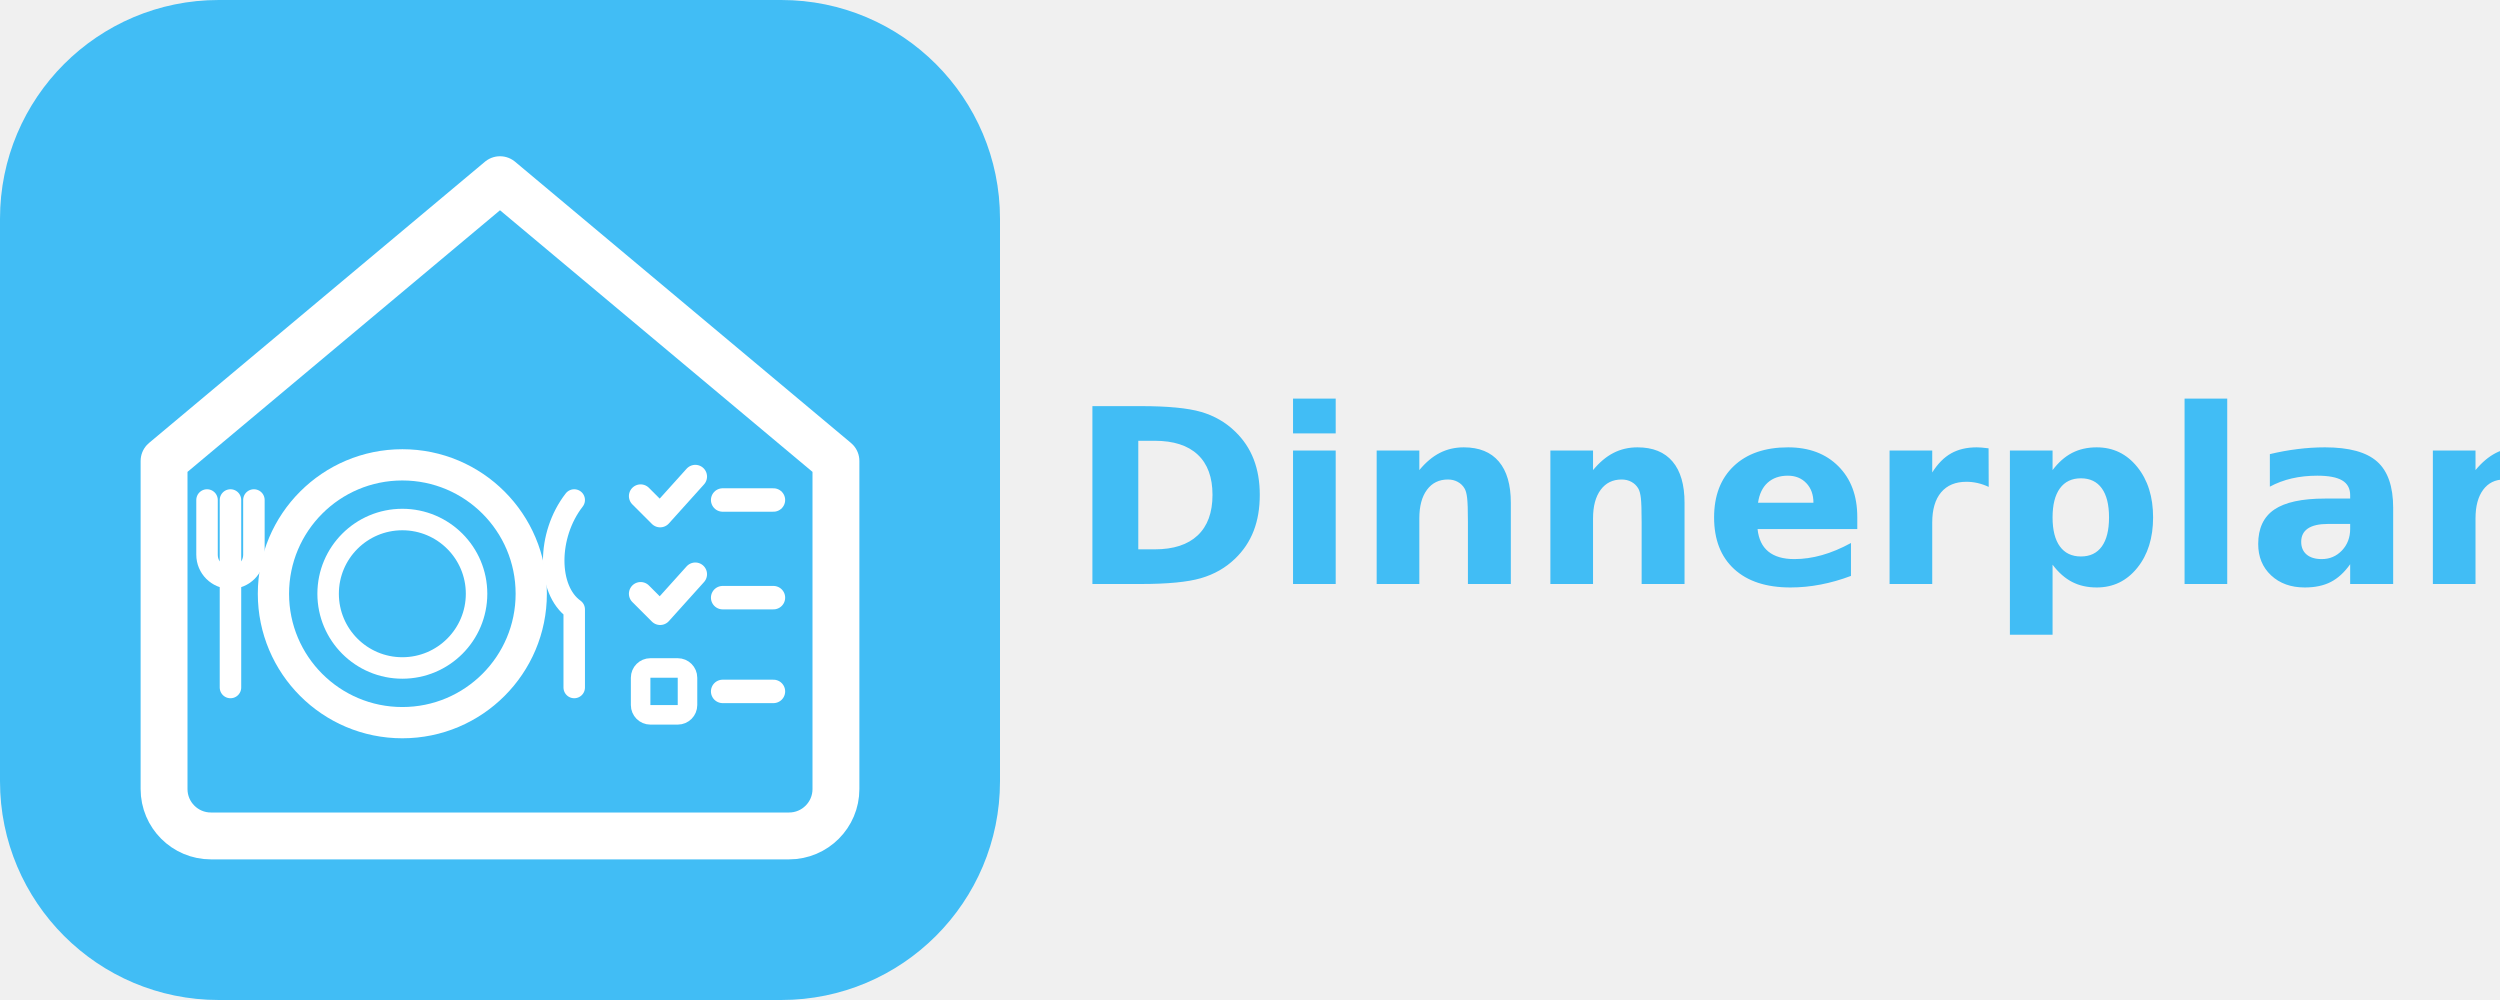
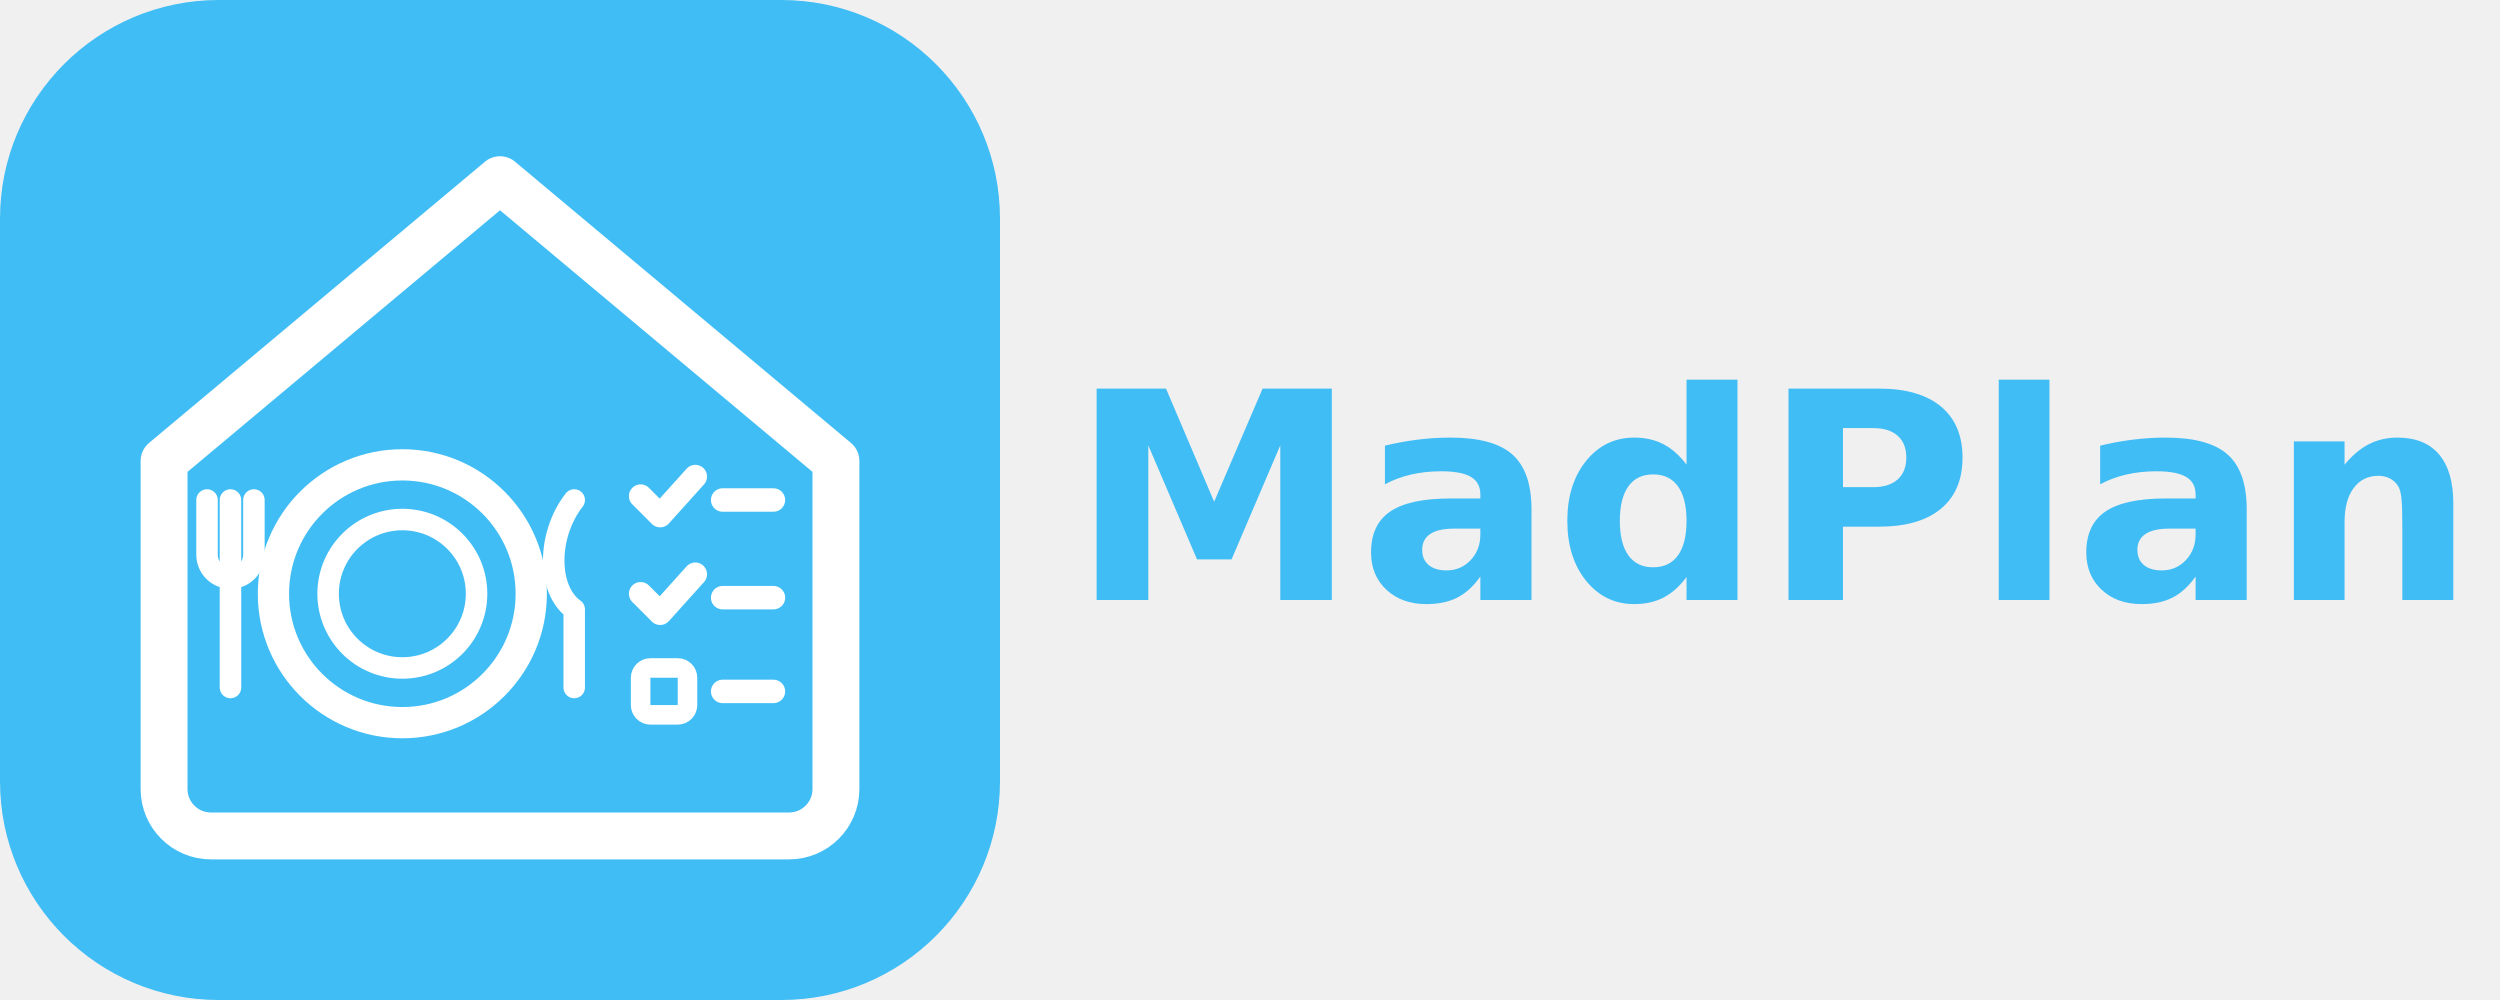
<svg xmlns="http://www.w3.org/2000/svg" viewBox="0 0 1250 500">
  <svg x="0" y="0" width="500" height="500" viewBox="0 0 512 512">
    <rect width="512" height="512" rx="112" fill="#41BDF5" />
    <g fill="none" stroke="#fff" stroke-linecap="round" stroke-linejoin="round">
      <path d="M84 236 L256 92 L428 236 V404 a24 24 0 0 1 -24 24 H108 a24 24 0 0 1 -24 -24 Z" stroke-width="24" />
      <g transform="translate(0 -14)">
        <circle cx="206" cy="318" r="66" stroke-width="16" />
        <circle cx="206" cy="318" r="38" stroke-width="11" />
        <path d="M118 270 V366 M106 270 V298 a12 12 0 0 0 24 0 V270" stroke-width="11" />
        <path d="M294 270 c-14 18 -14 46 0 56 V366" stroke-width="11" />
        <path d="M328 268 l10 10 l18 -20" stroke-width="12" />
        <path d="M370 270 H396" stroke-width="12" />
        <path d="M328 318 l10 10 l18 -20" stroke-width="12" />
        <path d="M370 320 H396" stroke-width="12" />
        <rect x="328" y="356" width="24" height="24" rx="5" stroke-width="10" />
        <path d="M370 368 H396" stroke-width="12" />
      </g>
    </g>
  </svg>
-   <text x="535" y="292" font-family="'DejaVu Sans', Arial, sans-serif" font-weight="700" font-size="122" textLength="690" lengthAdjust="spacingAndGlyphs" fill="#41BDF5">Dinnerplan</text>
+   <text x="535" y="300" font-family="'DejaVu Sans', Arial, sans-serif" font-weight="700" font-size="145" fill="#41BDF5">MadPlan</text>
</svg>
